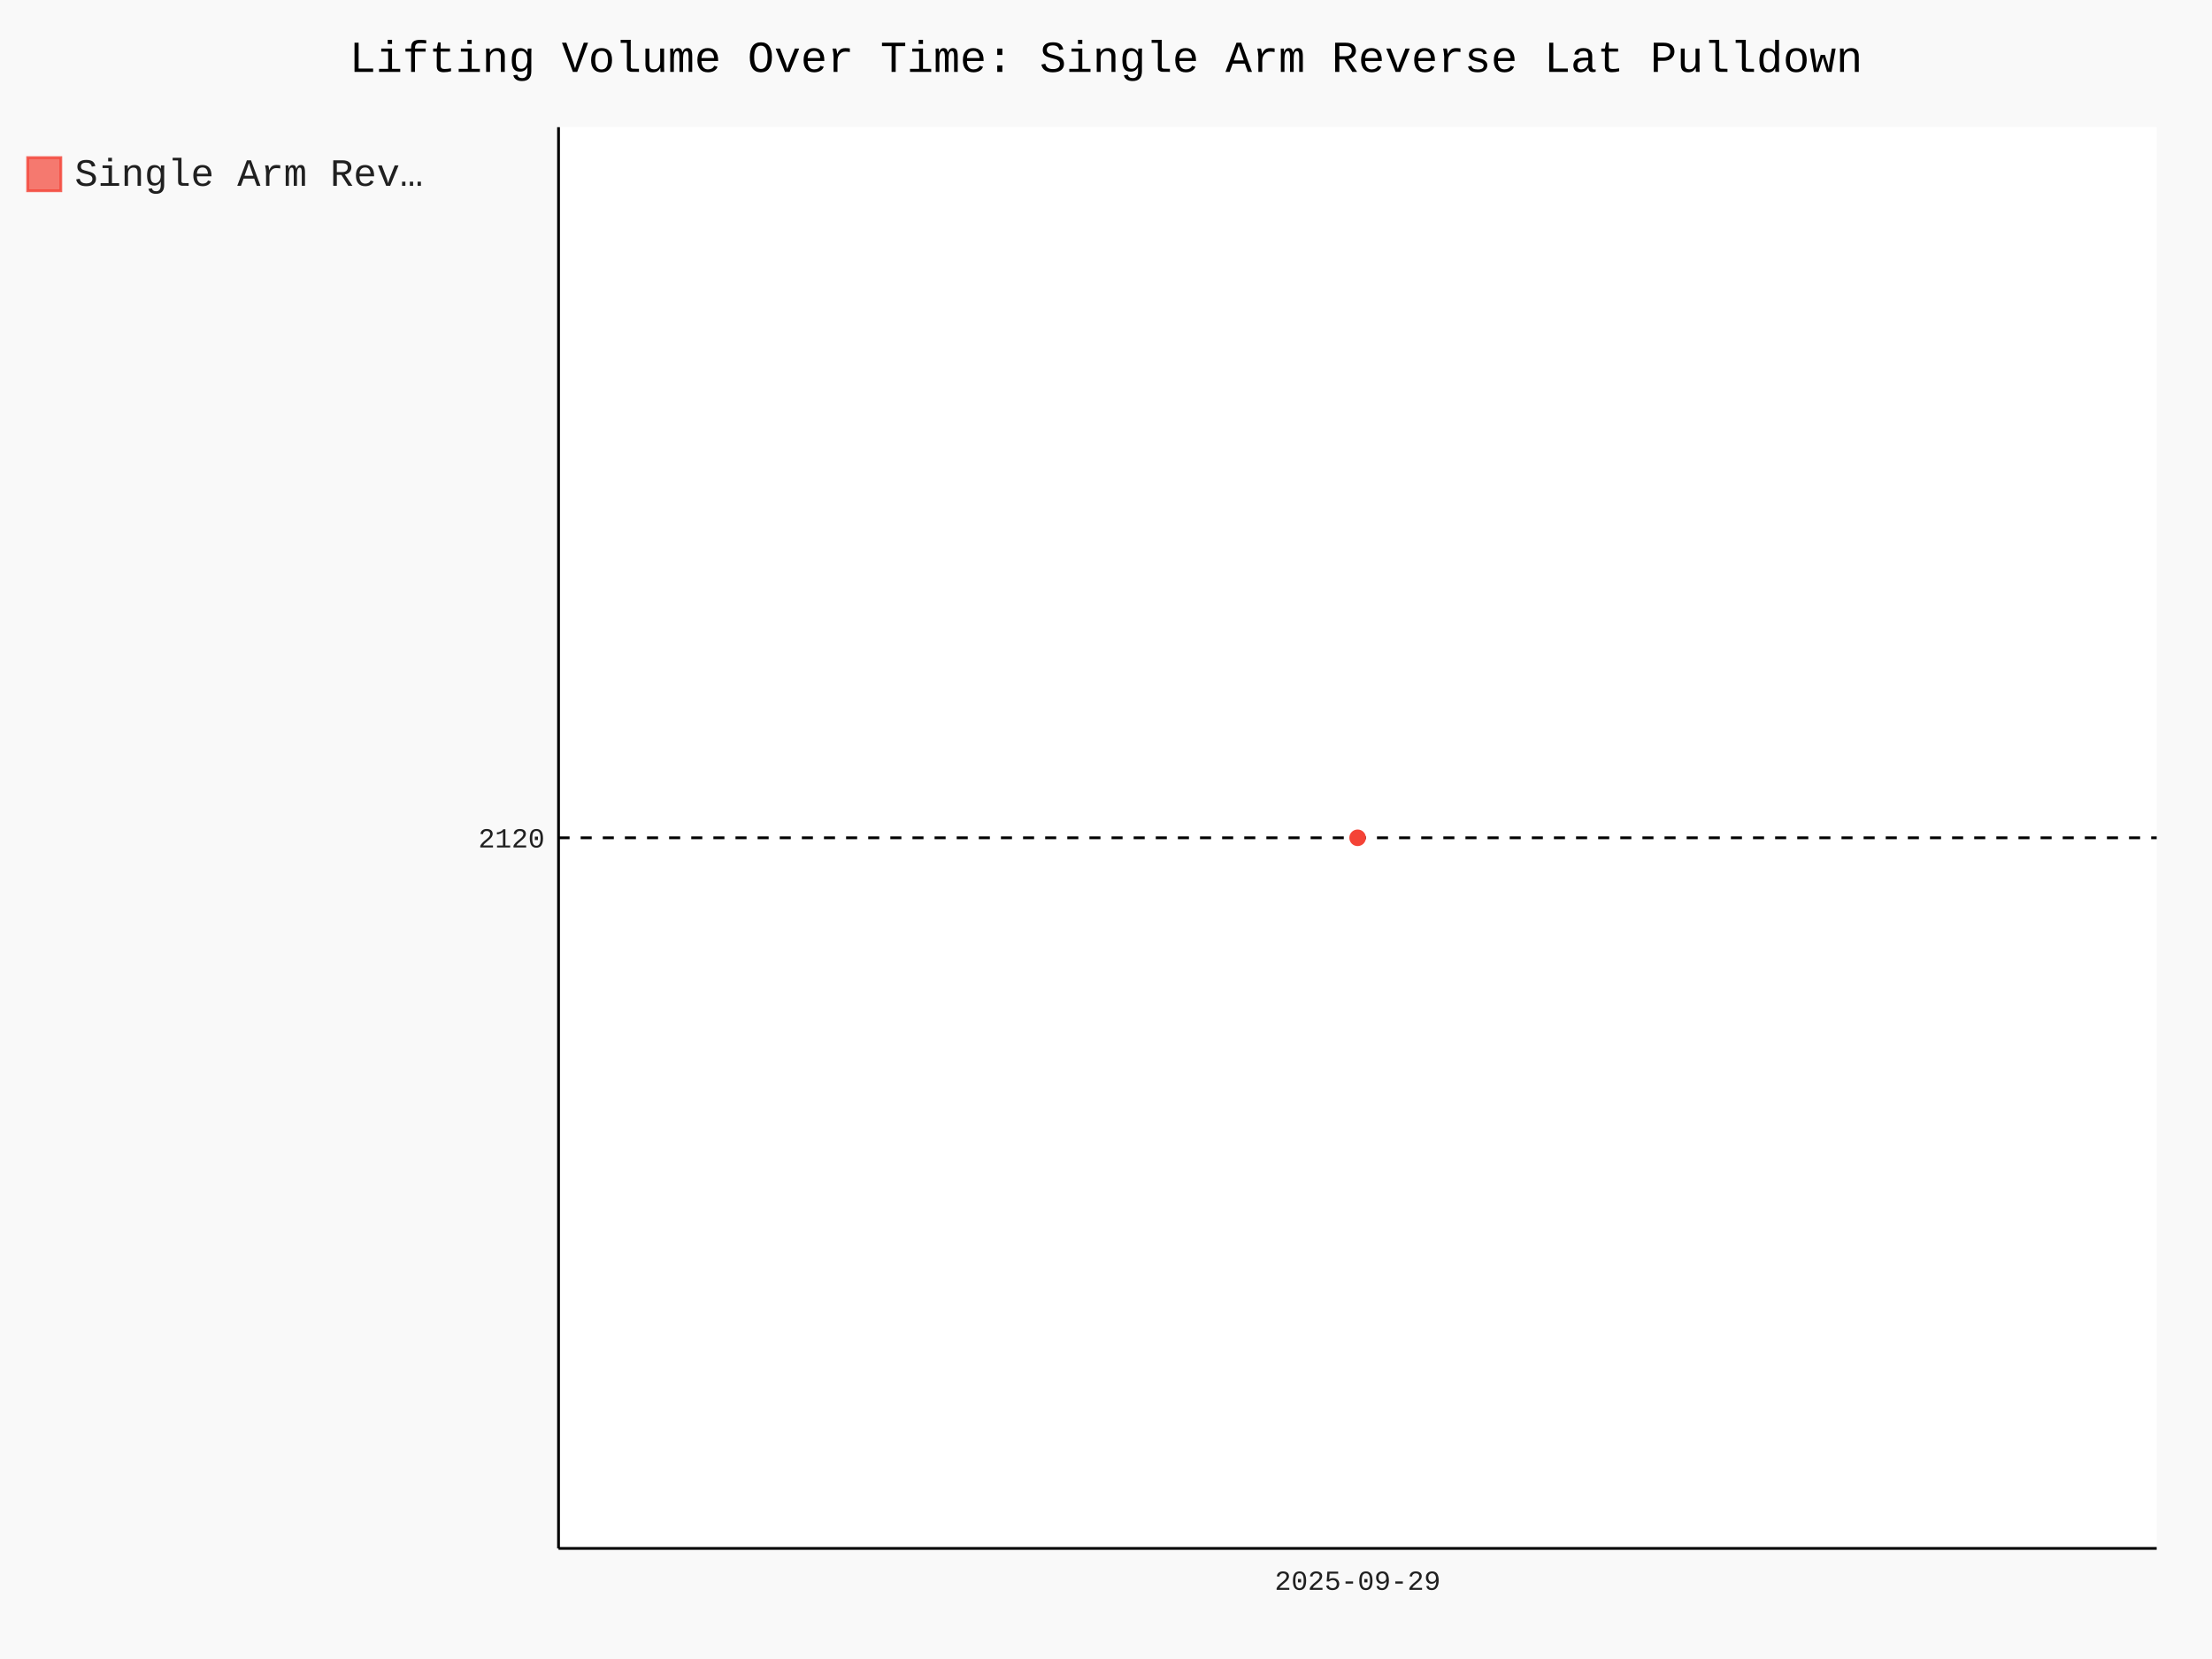
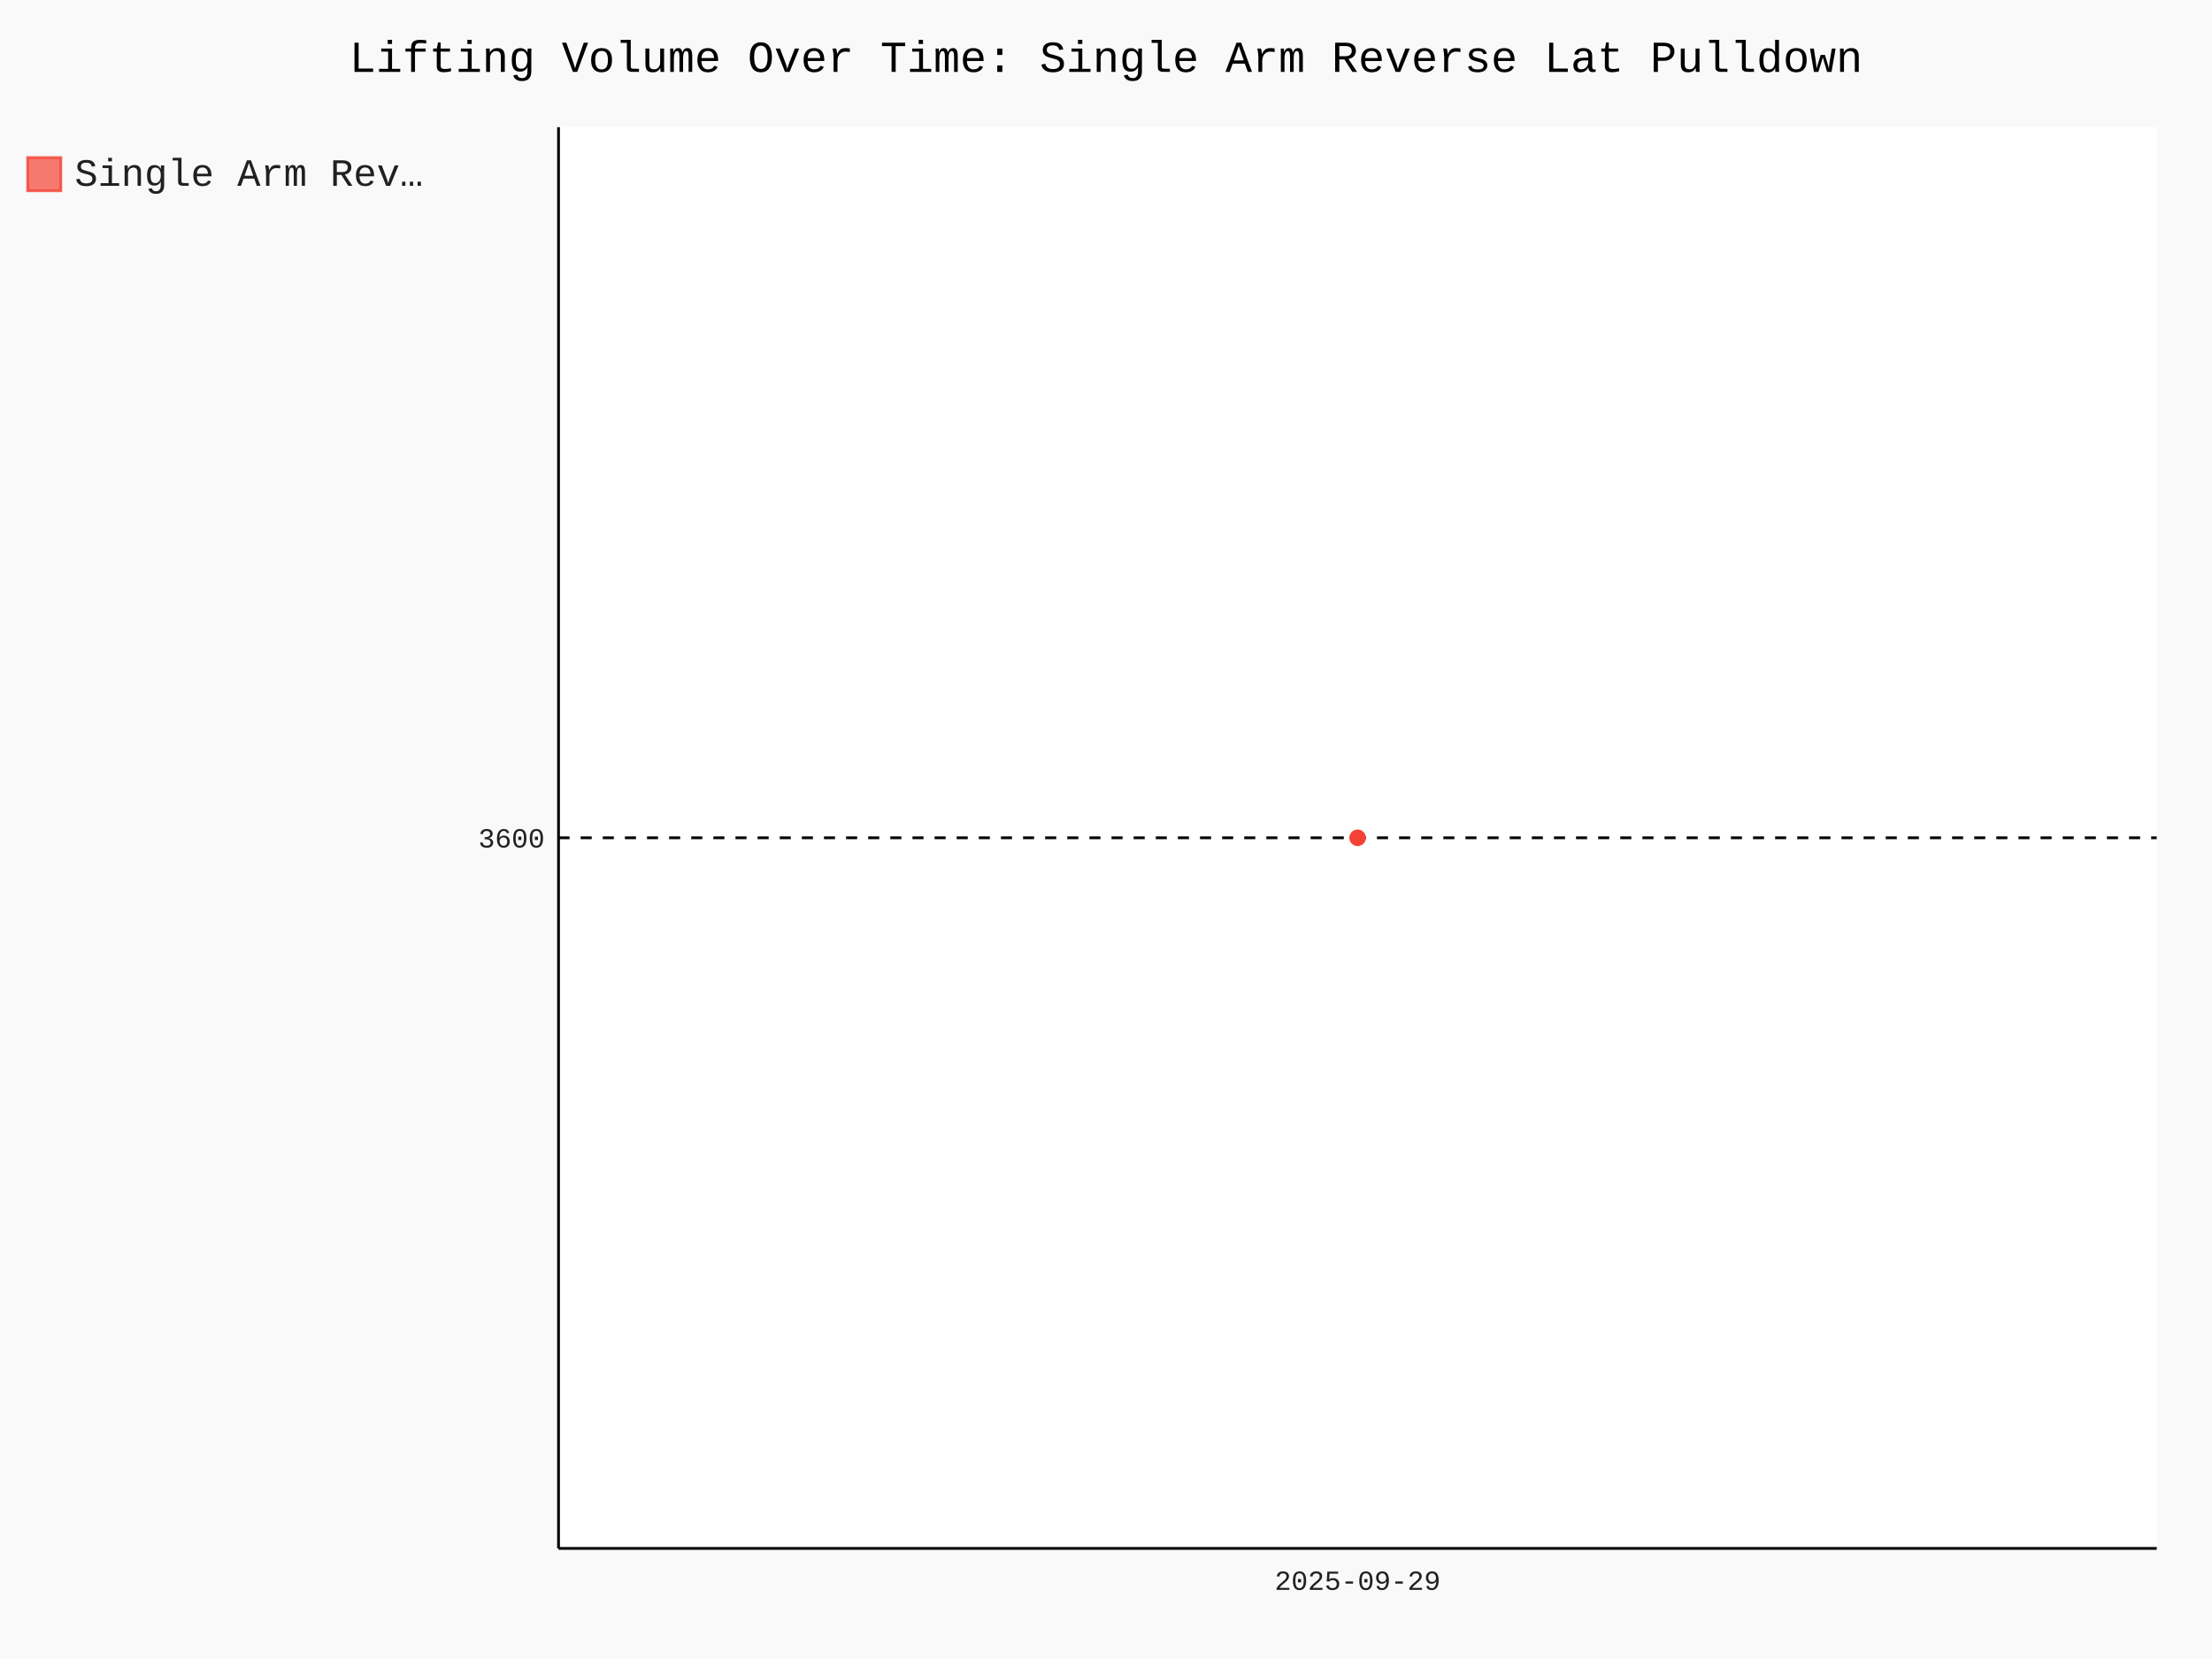
- <svg xmlns="http://www.w3.org/2000/svg" id="chart-234590fd-abb1-424b-b70c-29ef14b9c9f4" class="pygal-chart" viewBox="0 0 800 600">
+ <svg xmlns="http://www.w3.org/2000/svg" id="chart-78d50241-8d95-484e-9a91-ff70b4691b0f" class="pygal-chart" viewBox="0 0 800 600">
  <defs>
-     <style type="text/css">#chart-234590fd-abb1-424b-b70c-29ef14b9c9f4{-webkit-user-select:none;-webkit-font-smoothing:antialiased;font-family:Consolas,"Liberation Mono",Menlo,Courier,monospace}#chart-234590fd-abb1-424b-b70c-29ef14b9c9f4 .title{font-family:Consolas,"Liberation Mono",Menlo,Courier,monospace;font-size:16px}#chart-234590fd-abb1-424b-b70c-29ef14b9c9f4 .legends .legend text{font-family:Consolas,"Liberation Mono",Menlo,Courier,monospace;font-size:14px}#chart-234590fd-abb1-424b-b70c-29ef14b9c9f4 .axis text{font-family:Consolas,"Liberation Mono",Menlo,Courier,monospace;font-size:10px}#chart-234590fd-abb1-424b-b70c-29ef14b9c9f4 .axis text.major{font-family:Consolas,"Liberation Mono",Menlo,Courier,monospace;font-size:10px}#chart-234590fd-abb1-424b-b70c-29ef14b9c9f4 .text-overlay text.value{font-family:Consolas,"Liberation Mono",Menlo,Courier,monospace;font-size:16px}#chart-234590fd-abb1-424b-b70c-29ef14b9c9f4 .text-overlay text.label{font-family:Consolas,"Liberation Mono",Menlo,Courier,monospace;font-size:10px}#chart-234590fd-abb1-424b-b70c-29ef14b9c9f4 .tooltip{font-family:Consolas,"Liberation Mono",Menlo,Courier,monospace;font-size:14px}#chart-234590fd-abb1-424b-b70c-29ef14b9c9f4 text.no_data{font-family:Consolas,"Liberation Mono",Menlo,Courier,monospace;font-size:64px}
- #chart-234590fd-abb1-424b-b70c-29ef14b9c9f4{background-color:rgba(249,249,249,1)}#chart-234590fd-abb1-424b-b70c-29ef14b9c9f4 path,#chart-234590fd-abb1-424b-b70c-29ef14b9c9f4 line,#chart-234590fd-abb1-424b-b70c-29ef14b9c9f4 rect,#chart-234590fd-abb1-424b-b70c-29ef14b9c9f4 circle{-webkit-transition:150ms;-moz-transition:150ms;transition:150ms}#chart-234590fd-abb1-424b-b70c-29ef14b9c9f4 .graph &gt; .background{fill:rgba(249,249,249,1)}#chart-234590fd-abb1-424b-b70c-29ef14b9c9f4 .plot &gt; .background{fill:rgba(255,255,255,1)}#chart-234590fd-abb1-424b-b70c-29ef14b9c9f4 .graph{fill:rgba(0,0,0,.87)}#chart-234590fd-abb1-424b-b70c-29ef14b9c9f4 text.no_data{fill:rgba(0,0,0,1)}#chart-234590fd-abb1-424b-b70c-29ef14b9c9f4 .title{fill:rgba(0,0,0,1)}#chart-234590fd-abb1-424b-b70c-29ef14b9c9f4 .legends .legend text{fill:rgba(0,0,0,.87)}#chart-234590fd-abb1-424b-b70c-29ef14b9c9f4 .legends .legend:hover text{fill:rgba(0,0,0,1)}#chart-234590fd-abb1-424b-b70c-29ef14b9c9f4 .axis .line{stroke:rgba(0,0,0,1)}#chart-234590fd-abb1-424b-b70c-29ef14b9c9f4 .axis .guide.line{stroke:rgba(0,0,0,.54)}#chart-234590fd-abb1-424b-b70c-29ef14b9c9f4 .axis .major.line{stroke:rgba(0,0,0,.87)}#chart-234590fd-abb1-424b-b70c-29ef14b9c9f4 .axis text.major{fill:rgba(0,0,0,1)}#chart-234590fd-abb1-424b-b70c-29ef14b9c9f4 .axis.y .guides:hover .guide.line,#chart-234590fd-abb1-424b-b70c-29ef14b9c9f4 .line-graph .axis.x .guides:hover .guide.line,#chart-234590fd-abb1-424b-b70c-29ef14b9c9f4 .stackedline-graph .axis.x .guides:hover .guide.line,#chart-234590fd-abb1-424b-b70c-29ef14b9c9f4 .xy-graph .axis.x .guides:hover .guide.line{stroke:rgba(0,0,0,1)}#chart-234590fd-abb1-424b-b70c-29ef14b9c9f4 .axis .guides:hover text{fill:rgba(0,0,0,1)}#chart-234590fd-abb1-424b-b70c-29ef14b9c9f4 .reactive{fill-opacity:.7;stroke-opacity:.8;stroke-width:1}#chart-234590fd-abb1-424b-b70c-29ef14b9c9f4 .ci{stroke:rgba(0,0,0,.87)}#chart-234590fd-abb1-424b-b70c-29ef14b9c9f4 .reactive.active,#chart-234590fd-abb1-424b-b70c-29ef14b9c9f4 .active .reactive{fill-opacity:.8;stroke-opacity:.9;stroke-width:4}#chart-234590fd-abb1-424b-b70c-29ef14b9c9f4 .ci .reactive.active{stroke-width:1.5}#chart-234590fd-abb1-424b-b70c-29ef14b9c9f4 .series text{fill:rgba(0,0,0,1)}#chart-234590fd-abb1-424b-b70c-29ef14b9c9f4 .tooltip rect{fill:rgba(255,255,255,1);stroke:rgba(0,0,0,1);-webkit-transition:opacity 150ms;-moz-transition:opacity 150ms;transition:opacity 150ms}#chart-234590fd-abb1-424b-b70c-29ef14b9c9f4 .tooltip .label{fill:rgba(0,0,0,.87)}#chart-234590fd-abb1-424b-b70c-29ef14b9c9f4 .tooltip .label{fill:rgba(0,0,0,.87)}#chart-234590fd-abb1-424b-b70c-29ef14b9c9f4 .tooltip .legend{font-size:.8em;fill:rgba(0,0,0,.54)}#chart-234590fd-abb1-424b-b70c-29ef14b9c9f4 .tooltip .x_label{font-size:.6em;fill:rgba(0,0,0,1)}#chart-234590fd-abb1-424b-b70c-29ef14b9c9f4 .tooltip .xlink{font-size:.5em;text-decoration:underline}#chart-234590fd-abb1-424b-b70c-29ef14b9c9f4 .tooltip .value{font-size:1.5em}#chart-234590fd-abb1-424b-b70c-29ef14b9c9f4 .bound{font-size:.5em}#chart-234590fd-abb1-424b-b70c-29ef14b9c9f4 .max-value{font-size:.75em;fill:rgba(0,0,0,.54)}#chart-234590fd-abb1-424b-b70c-29ef14b9c9f4 .map-element{fill:rgba(255,255,255,1);stroke:rgba(0,0,0,.54) !important}#chart-234590fd-abb1-424b-b70c-29ef14b9c9f4 .map-element .reactive{fill-opacity:inherit;stroke-opacity:inherit}#chart-234590fd-abb1-424b-b70c-29ef14b9c9f4 .color-0,#chart-234590fd-abb1-424b-b70c-29ef14b9c9f4 .color-0 a:visited{stroke:#F44336;fill:#F44336}#chart-234590fd-abb1-424b-b70c-29ef14b9c9f4 .text-overlay .color-0 text{fill:black}
- #chart-234590fd-abb1-424b-b70c-29ef14b9c9f4 text.no_data{text-anchor:middle}#chart-234590fd-abb1-424b-b70c-29ef14b9c9f4 .guide.line{fill:none}#chart-234590fd-abb1-424b-b70c-29ef14b9c9f4 .centered{text-anchor:middle}#chart-234590fd-abb1-424b-b70c-29ef14b9c9f4 .title{text-anchor:middle}#chart-234590fd-abb1-424b-b70c-29ef14b9c9f4 .legends .legend text{fill-opacity:1}#chart-234590fd-abb1-424b-b70c-29ef14b9c9f4 .axis.x text{text-anchor:middle}#chart-234590fd-abb1-424b-b70c-29ef14b9c9f4 .axis.x:not(.web) text[transform]{text-anchor:start}#chart-234590fd-abb1-424b-b70c-29ef14b9c9f4 .axis.x:not(.web) text[transform].backwards{text-anchor:end}#chart-234590fd-abb1-424b-b70c-29ef14b9c9f4 .axis.y text{text-anchor:end}#chart-234590fd-abb1-424b-b70c-29ef14b9c9f4 .axis.y text[transform].backwards{text-anchor:start}#chart-234590fd-abb1-424b-b70c-29ef14b9c9f4 .axis.y2 text{text-anchor:start}#chart-234590fd-abb1-424b-b70c-29ef14b9c9f4 .axis.y2 text[transform].backwards{text-anchor:end}#chart-234590fd-abb1-424b-b70c-29ef14b9c9f4 .axis .guide.line{stroke-dasharray:4,4;stroke:black}#chart-234590fd-abb1-424b-b70c-29ef14b9c9f4 .axis .major.guide.line{stroke-dasharray:6,6;stroke:black}#chart-234590fd-abb1-424b-b70c-29ef14b9c9f4 .horizontal .axis.y .guide.line,#chart-234590fd-abb1-424b-b70c-29ef14b9c9f4 .horizontal .axis.y2 .guide.line,#chart-234590fd-abb1-424b-b70c-29ef14b9c9f4 .vertical .axis.x .guide.line{opacity:0}#chart-234590fd-abb1-424b-b70c-29ef14b9c9f4 .horizontal .axis.always_show .guide.line,#chart-234590fd-abb1-424b-b70c-29ef14b9c9f4 .vertical .axis.always_show .guide.line{opacity:1 !important}#chart-234590fd-abb1-424b-b70c-29ef14b9c9f4 .axis.y .guides:hover .guide.line,#chart-234590fd-abb1-424b-b70c-29ef14b9c9f4 .axis.y2 .guides:hover .guide.line,#chart-234590fd-abb1-424b-b70c-29ef14b9c9f4 .axis.x .guides:hover .guide.line{opacity:1}#chart-234590fd-abb1-424b-b70c-29ef14b9c9f4 .axis .guides:hover text{opacity:1}#chart-234590fd-abb1-424b-b70c-29ef14b9c9f4 .nofill{fill:none}#chart-234590fd-abb1-424b-b70c-29ef14b9c9f4 .subtle-fill{fill-opacity:.2}#chart-234590fd-abb1-424b-b70c-29ef14b9c9f4 .dot{stroke-width:1px;fill-opacity:1;stroke-opacity:1}#chart-234590fd-abb1-424b-b70c-29ef14b9c9f4 .dot.active{stroke-width:5px}#chart-234590fd-abb1-424b-b70c-29ef14b9c9f4 .dot.negative{fill:transparent}#chart-234590fd-abb1-424b-b70c-29ef14b9c9f4 text,#chart-234590fd-abb1-424b-b70c-29ef14b9c9f4 tspan{stroke:none !important}#chart-234590fd-abb1-424b-b70c-29ef14b9c9f4 .series text.active{opacity:1}#chart-234590fd-abb1-424b-b70c-29ef14b9c9f4 .tooltip rect{fill-opacity:.95;stroke-width:.5}#chart-234590fd-abb1-424b-b70c-29ef14b9c9f4 .tooltip text{fill-opacity:1}#chart-234590fd-abb1-424b-b70c-29ef14b9c9f4 .showable{visibility:hidden}#chart-234590fd-abb1-424b-b70c-29ef14b9c9f4 .showable.shown{visibility:visible}#chart-234590fd-abb1-424b-b70c-29ef14b9c9f4 .gauge-background{fill:rgba(229,229,229,1);stroke:none}#chart-234590fd-abb1-424b-b70c-29ef14b9c9f4 .bg-lines{stroke:rgba(249,249,249,1);stroke-width:2px}</style>
+     <style type="text/css">#chart-78d50241-8d95-484e-9a91-ff70b4691b0f{-webkit-user-select:none;-webkit-font-smoothing:antialiased;font-family:Consolas,"Liberation Mono",Menlo,Courier,monospace}#chart-78d50241-8d95-484e-9a91-ff70b4691b0f .title{font-family:Consolas,"Liberation Mono",Menlo,Courier,monospace;font-size:16px}#chart-78d50241-8d95-484e-9a91-ff70b4691b0f .legends .legend text{font-family:Consolas,"Liberation Mono",Menlo,Courier,monospace;font-size:14px}#chart-78d50241-8d95-484e-9a91-ff70b4691b0f .axis text{font-family:Consolas,"Liberation Mono",Menlo,Courier,monospace;font-size:10px}#chart-78d50241-8d95-484e-9a91-ff70b4691b0f .axis text.major{font-family:Consolas,"Liberation Mono",Menlo,Courier,monospace;font-size:10px}#chart-78d50241-8d95-484e-9a91-ff70b4691b0f .text-overlay text.value{font-family:Consolas,"Liberation Mono",Menlo,Courier,monospace;font-size:16px}#chart-78d50241-8d95-484e-9a91-ff70b4691b0f .text-overlay text.label{font-family:Consolas,"Liberation Mono",Menlo,Courier,monospace;font-size:10px}#chart-78d50241-8d95-484e-9a91-ff70b4691b0f .tooltip{font-family:Consolas,"Liberation Mono",Menlo,Courier,monospace;font-size:14px}#chart-78d50241-8d95-484e-9a91-ff70b4691b0f text.no_data{font-family:Consolas,"Liberation Mono",Menlo,Courier,monospace;font-size:64px}
+ #chart-78d50241-8d95-484e-9a91-ff70b4691b0f{background-color:rgba(249,249,249,1)}#chart-78d50241-8d95-484e-9a91-ff70b4691b0f path,#chart-78d50241-8d95-484e-9a91-ff70b4691b0f line,#chart-78d50241-8d95-484e-9a91-ff70b4691b0f rect,#chart-78d50241-8d95-484e-9a91-ff70b4691b0f circle{-webkit-transition:150ms;-moz-transition:150ms;transition:150ms}#chart-78d50241-8d95-484e-9a91-ff70b4691b0f .graph &gt; .background{fill:rgba(249,249,249,1)}#chart-78d50241-8d95-484e-9a91-ff70b4691b0f .plot &gt; .background{fill:rgba(255,255,255,1)}#chart-78d50241-8d95-484e-9a91-ff70b4691b0f .graph{fill:rgba(0,0,0,.87)}#chart-78d50241-8d95-484e-9a91-ff70b4691b0f text.no_data{fill:rgba(0,0,0,1)}#chart-78d50241-8d95-484e-9a91-ff70b4691b0f .title{fill:rgba(0,0,0,1)}#chart-78d50241-8d95-484e-9a91-ff70b4691b0f .legends .legend text{fill:rgba(0,0,0,.87)}#chart-78d50241-8d95-484e-9a91-ff70b4691b0f .legends .legend:hover text{fill:rgba(0,0,0,1)}#chart-78d50241-8d95-484e-9a91-ff70b4691b0f .axis .line{stroke:rgba(0,0,0,1)}#chart-78d50241-8d95-484e-9a91-ff70b4691b0f .axis .guide.line{stroke:rgba(0,0,0,.54)}#chart-78d50241-8d95-484e-9a91-ff70b4691b0f .axis .major.line{stroke:rgba(0,0,0,.87)}#chart-78d50241-8d95-484e-9a91-ff70b4691b0f .axis text.major{fill:rgba(0,0,0,1)}#chart-78d50241-8d95-484e-9a91-ff70b4691b0f .axis.y .guides:hover .guide.line,#chart-78d50241-8d95-484e-9a91-ff70b4691b0f .line-graph .axis.x .guides:hover .guide.line,#chart-78d50241-8d95-484e-9a91-ff70b4691b0f .stackedline-graph .axis.x .guides:hover .guide.line,#chart-78d50241-8d95-484e-9a91-ff70b4691b0f .xy-graph .axis.x .guides:hover .guide.line{stroke:rgba(0,0,0,1)}#chart-78d50241-8d95-484e-9a91-ff70b4691b0f .axis .guides:hover text{fill:rgba(0,0,0,1)}#chart-78d50241-8d95-484e-9a91-ff70b4691b0f .reactive{fill-opacity:.7;stroke-opacity:.8;stroke-width:1}#chart-78d50241-8d95-484e-9a91-ff70b4691b0f .ci{stroke:rgba(0,0,0,.87)}#chart-78d50241-8d95-484e-9a91-ff70b4691b0f .reactive.active,#chart-78d50241-8d95-484e-9a91-ff70b4691b0f .active .reactive{fill-opacity:.8;stroke-opacity:.9;stroke-width:4}#chart-78d50241-8d95-484e-9a91-ff70b4691b0f .ci .reactive.active{stroke-width:1.5}#chart-78d50241-8d95-484e-9a91-ff70b4691b0f .series text{fill:rgba(0,0,0,1)}#chart-78d50241-8d95-484e-9a91-ff70b4691b0f .tooltip rect{fill:rgba(255,255,255,1);stroke:rgba(0,0,0,1);-webkit-transition:opacity 150ms;-moz-transition:opacity 150ms;transition:opacity 150ms}#chart-78d50241-8d95-484e-9a91-ff70b4691b0f .tooltip .label{fill:rgba(0,0,0,.87)}#chart-78d50241-8d95-484e-9a91-ff70b4691b0f .tooltip .label{fill:rgba(0,0,0,.87)}#chart-78d50241-8d95-484e-9a91-ff70b4691b0f .tooltip .legend{font-size:.8em;fill:rgba(0,0,0,.54)}#chart-78d50241-8d95-484e-9a91-ff70b4691b0f .tooltip .x_label{font-size:.6em;fill:rgba(0,0,0,1)}#chart-78d50241-8d95-484e-9a91-ff70b4691b0f .tooltip .xlink{font-size:.5em;text-decoration:underline}#chart-78d50241-8d95-484e-9a91-ff70b4691b0f .tooltip .value{font-size:1.5em}#chart-78d50241-8d95-484e-9a91-ff70b4691b0f .bound{font-size:.5em}#chart-78d50241-8d95-484e-9a91-ff70b4691b0f .max-value{font-size:.75em;fill:rgba(0,0,0,.54)}#chart-78d50241-8d95-484e-9a91-ff70b4691b0f .map-element{fill:rgba(255,255,255,1);stroke:rgba(0,0,0,.54) !important}#chart-78d50241-8d95-484e-9a91-ff70b4691b0f .map-element .reactive{fill-opacity:inherit;stroke-opacity:inherit}#chart-78d50241-8d95-484e-9a91-ff70b4691b0f .color-0,#chart-78d50241-8d95-484e-9a91-ff70b4691b0f .color-0 a:visited{stroke:#F44336;fill:#F44336}#chart-78d50241-8d95-484e-9a91-ff70b4691b0f .text-overlay .color-0 text{fill:black}
+ #chart-78d50241-8d95-484e-9a91-ff70b4691b0f text.no_data{text-anchor:middle}#chart-78d50241-8d95-484e-9a91-ff70b4691b0f .guide.line{fill:none}#chart-78d50241-8d95-484e-9a91-ff70b4691b0f .centered{text-anchor:middle}#chart-78d50241-8d95-484e-9a91-ff70b4691b0f .title{text-anchor:middle}#chart-78d50241-8d95-484e-9a91-ff70b4691b0f .legends .legend text{fill-opacity:1}#chart-78d50241-8d95-484e-9a91-ff70b4691b0f .axis.x text{text-anchor:middle}#chart-78d50241-8d95-484e-9a91-ff70b4691b0f .axis.x:not(.web) text[transform]{text-anchor:start}#chart-78d50241-8d95-484e-9a91-ff70b4691b0f .axis.x:not(.web) text[transform].backwards{text-anchor:end}#chart-78d50241-8d95-484e-9a91-ff70b4691b0f .axis.y text{text-anchor:end}#chart-78d50241-8d95-484e-9a91-ff70b4691b0f .axis.y text[transform].backwards{text-anchor:start}#chart-78d50241-8d95-484e-9a91-ff70b4691b0f .axis.y2 text{text-anchor:start}#chart-78d50241-8d95-484e-9a91-ff70b4691b0f .axis.y2 text[transform].backwards{text-anchor:end}#chart-78d50241-8d95-484e-9a91-ff70b4691b0f .axis .guide.line{stroke-dasharray:4,4;stroke:black}#chart-78d50241-8d95-484e-9a91-ff70b4691b0f .axis .major.guide.line{stroke-dasharray:6,6;stroke:black}#chart-78d50241-8d95-484e-9a91-ff70b4691b0f .horizontal .axis.y .guide.line,#chart-78d50241-8d95-484e-9a91-ff70b4691b0f .horizontal .axis.y2 .guide.line,#chart-78d50241-8d95-484e-9a91-ff70b4691b0f .vertical .axis.x .guide.line{opacity:0}#chart-78d50241-8d95-484e-9a91-ff70b4691b0f .horizontal .axis.always_show .guide.line,#chart-78d50241-8d95-484e-9a91-ff70b4691b0f .vertical .axis.always_show .guide.line{opacity:1 !important}#chart-78d50241-8d95-484e-9a91-ff70b4691b0f .axis.y .guides:hover .guide.line,#chart-78d50241-8d95-484e-9a91-ff70b4691b0f .axis.y2 .guides:hover .guide.line,#chart-78d50241-8d95-484e-9a91-ff70b4691b0f .axis.x .guides:hover .guide.line{opacity:1}#chart-78d50241-8d95-484e-9a91-ff70b4691b0f .axis .guides:hover text{opacity:1}#chart-78d50241-8d95-484e-9a91-ff70b4691b0f .nofill{fill:none}#chart-78d50241-8d95-484e-9a91-ff70b4691b0f .subtle-fill{fill-opacity:.2}#chart-78d50241-8d95-484e-9a91-ff70b4691b0f .dot{stroke-width:1px;fill-opacity:1;stroke-opacity:1}#chart-78d50241-8d95-484e-9a91-ff70b4691b0f .dot.active{stroke-width:5px}#chart-78d50241-8d95-484e-9a91-ff70b4691b0f .dot.negative{fill:transparent}#chart-78d50241-8d95-484e-9a91-ff70b4691b0f text,#chart-78d50241-8d95-484e-9a91-ff70b4691b0f tspan{stroke:none !important}#chart-78d50241-8d95-484e-9a91-ff70b4691b0f .series text.active{opacity:1}#chart-78d50241-8d95-484e-9a91-ff70b4691b0f .tooltip rect{fill-opacity:.95;stroke-width:.5}#chart-78d50241-8d95-484e-9a91-ff70b4691b0f .tooltip text{fill-opacity:1}#chart-78d50241-8d95-484e-9a91-ff70b4691b0f .showable{visibility:hidden}#chart-78d50241-8d95-484e-9a91-ff70b4691b0f .showable.shown{visibility:visible}#chart-78d50241-8d95-484e-9a91-ff70b4691b0f .gauge-background{fill:rgba(229,229,229,1);stroke:none}#chart-78d50241-8d95-484e-9a91-ff70b4691b0f .bg-lines{stroke:rgba(249,249,249,1);stroke-width:2px}</style>
  </defs>
  <g class="graph line-graph vertical">
    <rect x="0" y="0" width="800" height="600" class="background" />
    <g transform="translate(202, 46)" class="plot">
      <rect x="0" y="0" width="578.0" height="514" class="background" />
      <g class="axis y always_show">
        <path d="M0 514 h578" class="line" />
        <g class="guides">
          <path d="M0 257 h578" class="guide line" />
-           <text x="-5" y="260.5" class="">2120</text>
+           <text x="-5" y="260.5" class="">3600</text>
        </g>
      </g>
      <g class="axis x">
        <path d="M0 0 v514" class="line" />
        <g class="guides">
          <path d="M289 0 v514" class="guide line" />
          <text x="289.0" y="529.0" class="">2025-09-29</text>
        </g>
      </g>
      <g class="series serie-0 color-0" />
    </g>
    <g class="titles">
      <text x="400.0" y="26" class="title plot_title">Lifting Volume Over Time: Single Arm Reverse Lat Pulldown</text>
    </g>
    <g transform="translate(202, 46)" class="plot overlay">
      <g class="series serie-0 color-0">
        <g class="dots">
          <circle cx="289.0" cy="257.0" r="2.5" class="dot reactive tooltip-trigger" />
        </g>
      </g>
    </g>
    <g transform="translate(202, 46)" class="plot text-overlay">
      <g class="series serie-0 color-0" />
    </g>
    <g transform="translate(202, 46)" class="plot tooltip-overlay">
      <g transform="translate(0 0)" style="opacity: 0" class="tooltip">
        <rect rx="0" ry="0" width="0" height="0" class="tooltip-box" />
        <g class="text" />
      </g>
    </g>
    <g transform="translate(10, 56)" class="legends">
      <g id="activate-serie-0" class="legend reactive activate-serie">
        <rect x="0.0" y="1.0" width="12" height="12" class="color-0 reactive" />
        <text x="17.0" y="11.2">Single Arm Rev…</text>
      </g>
    </g>
    <g transform="translate(790, 56)" class="legends" />
  </g>
</svg>
